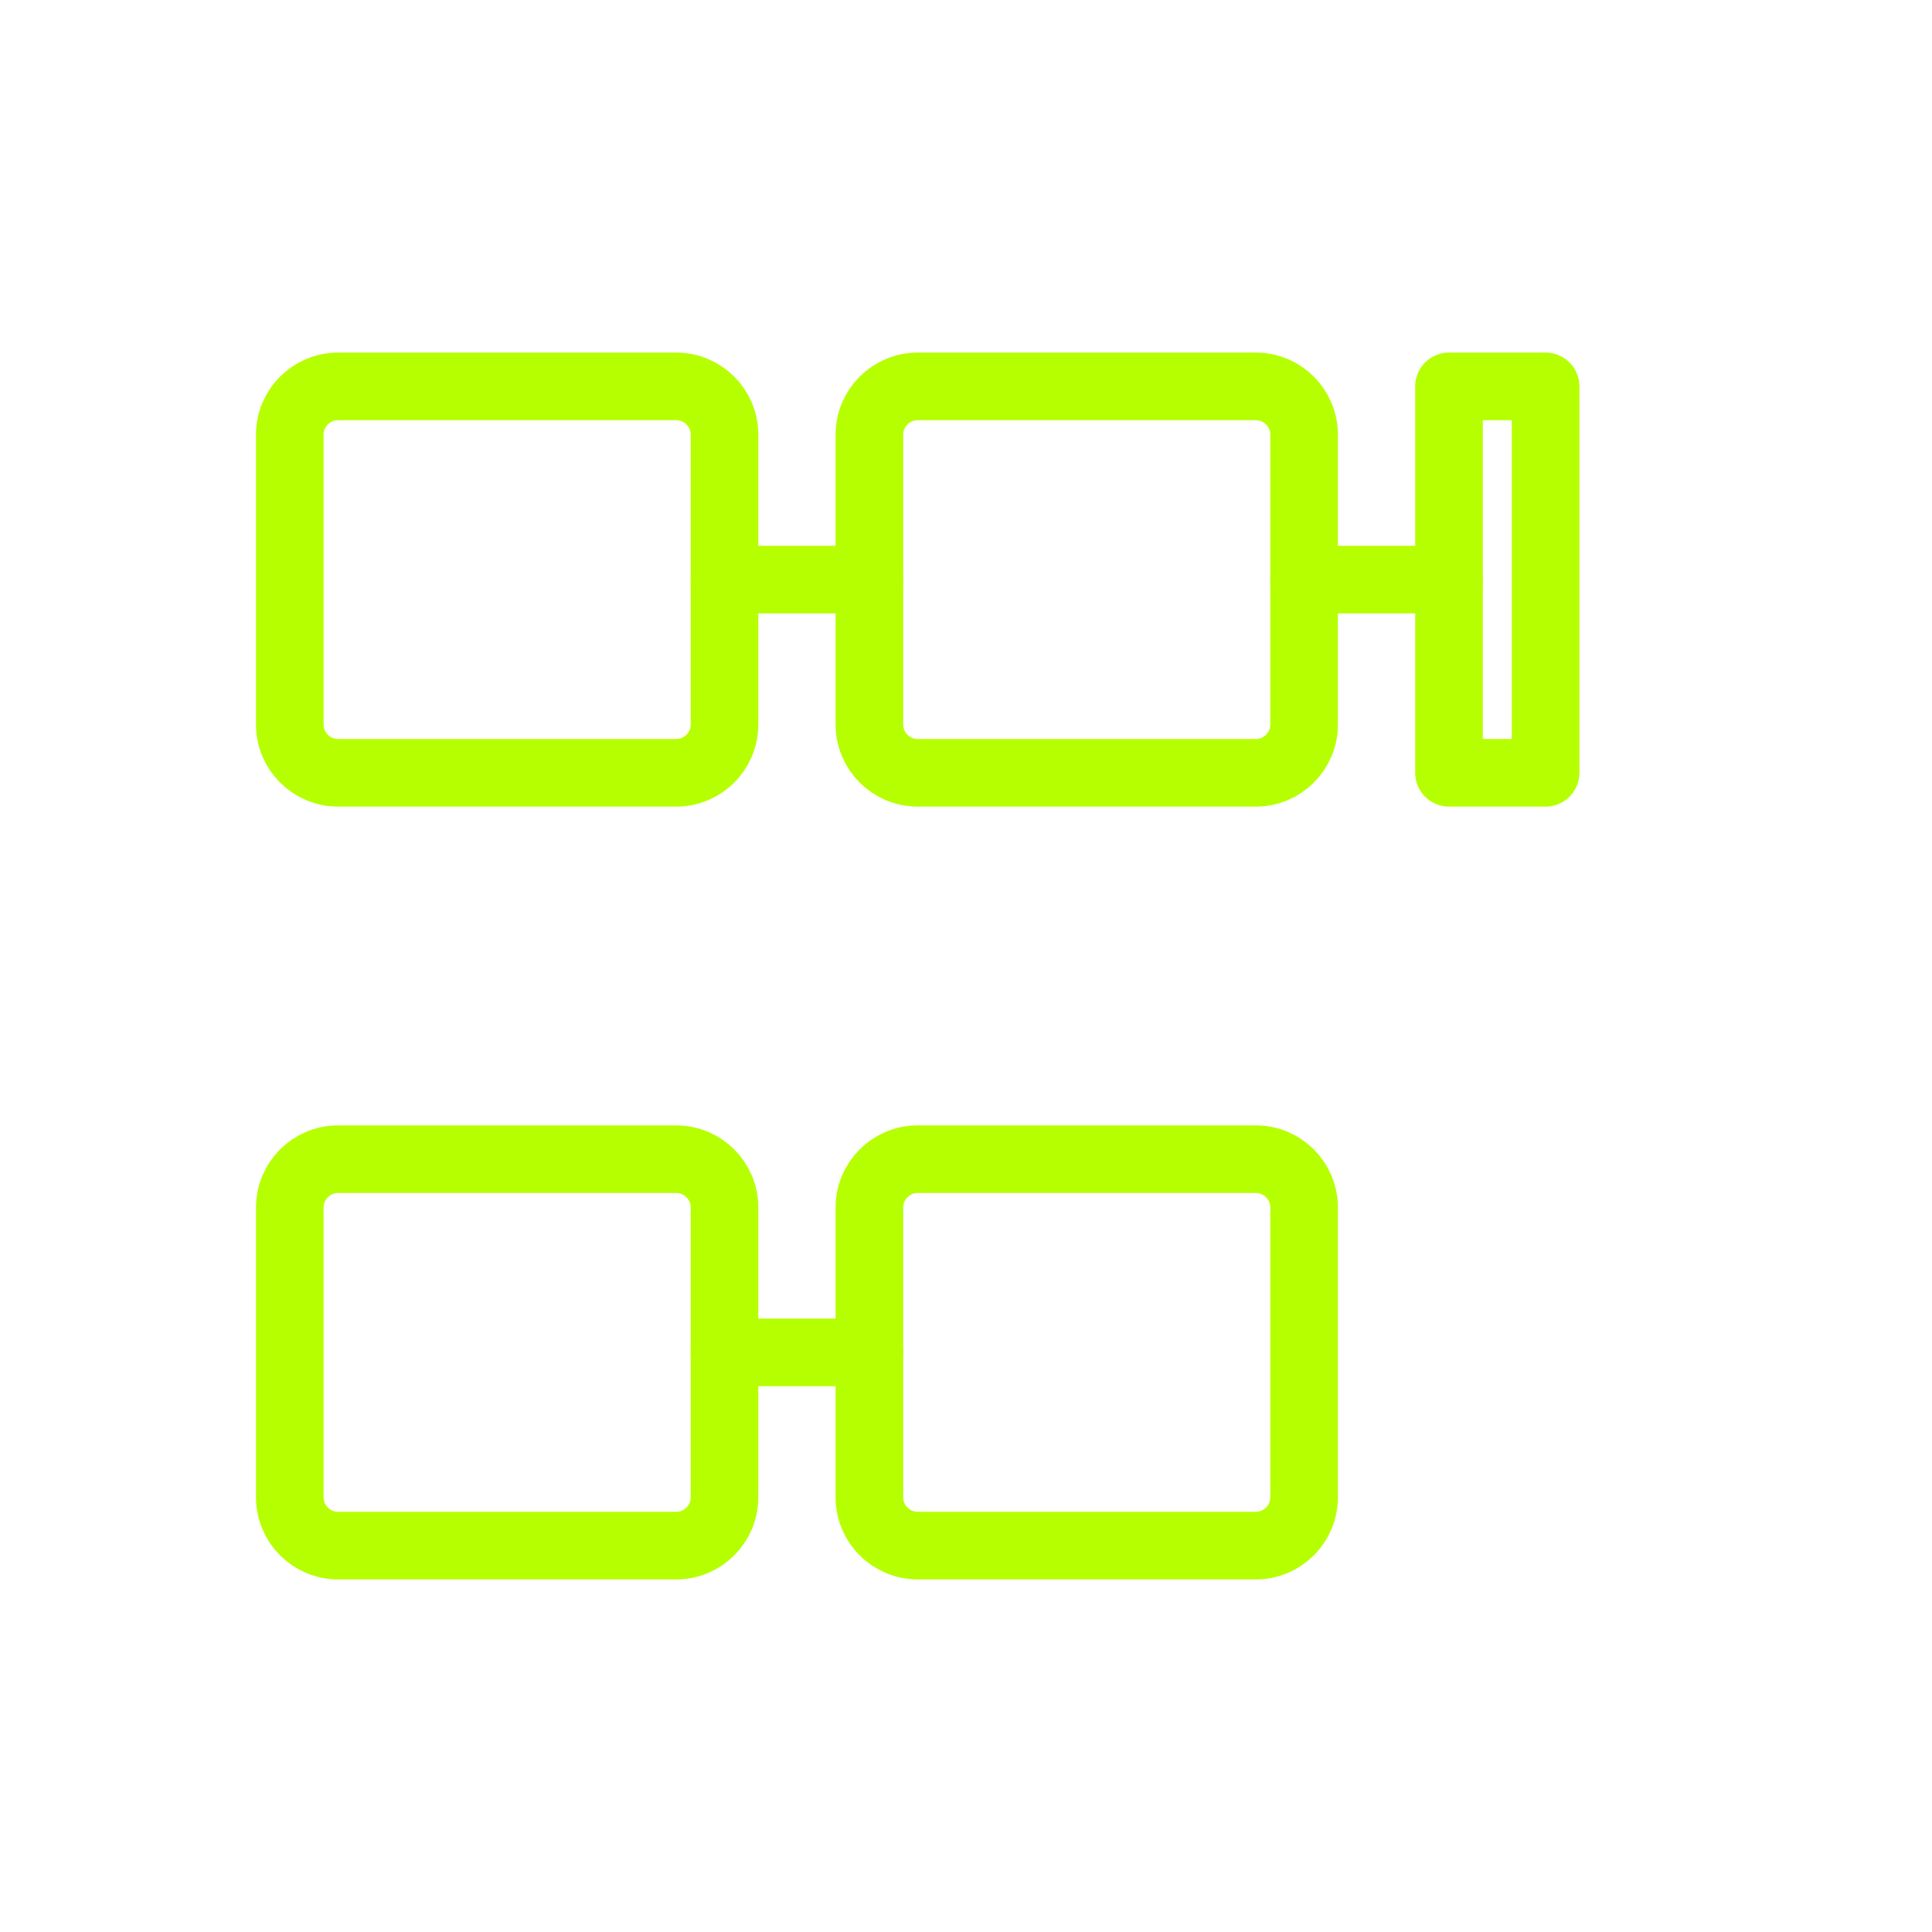
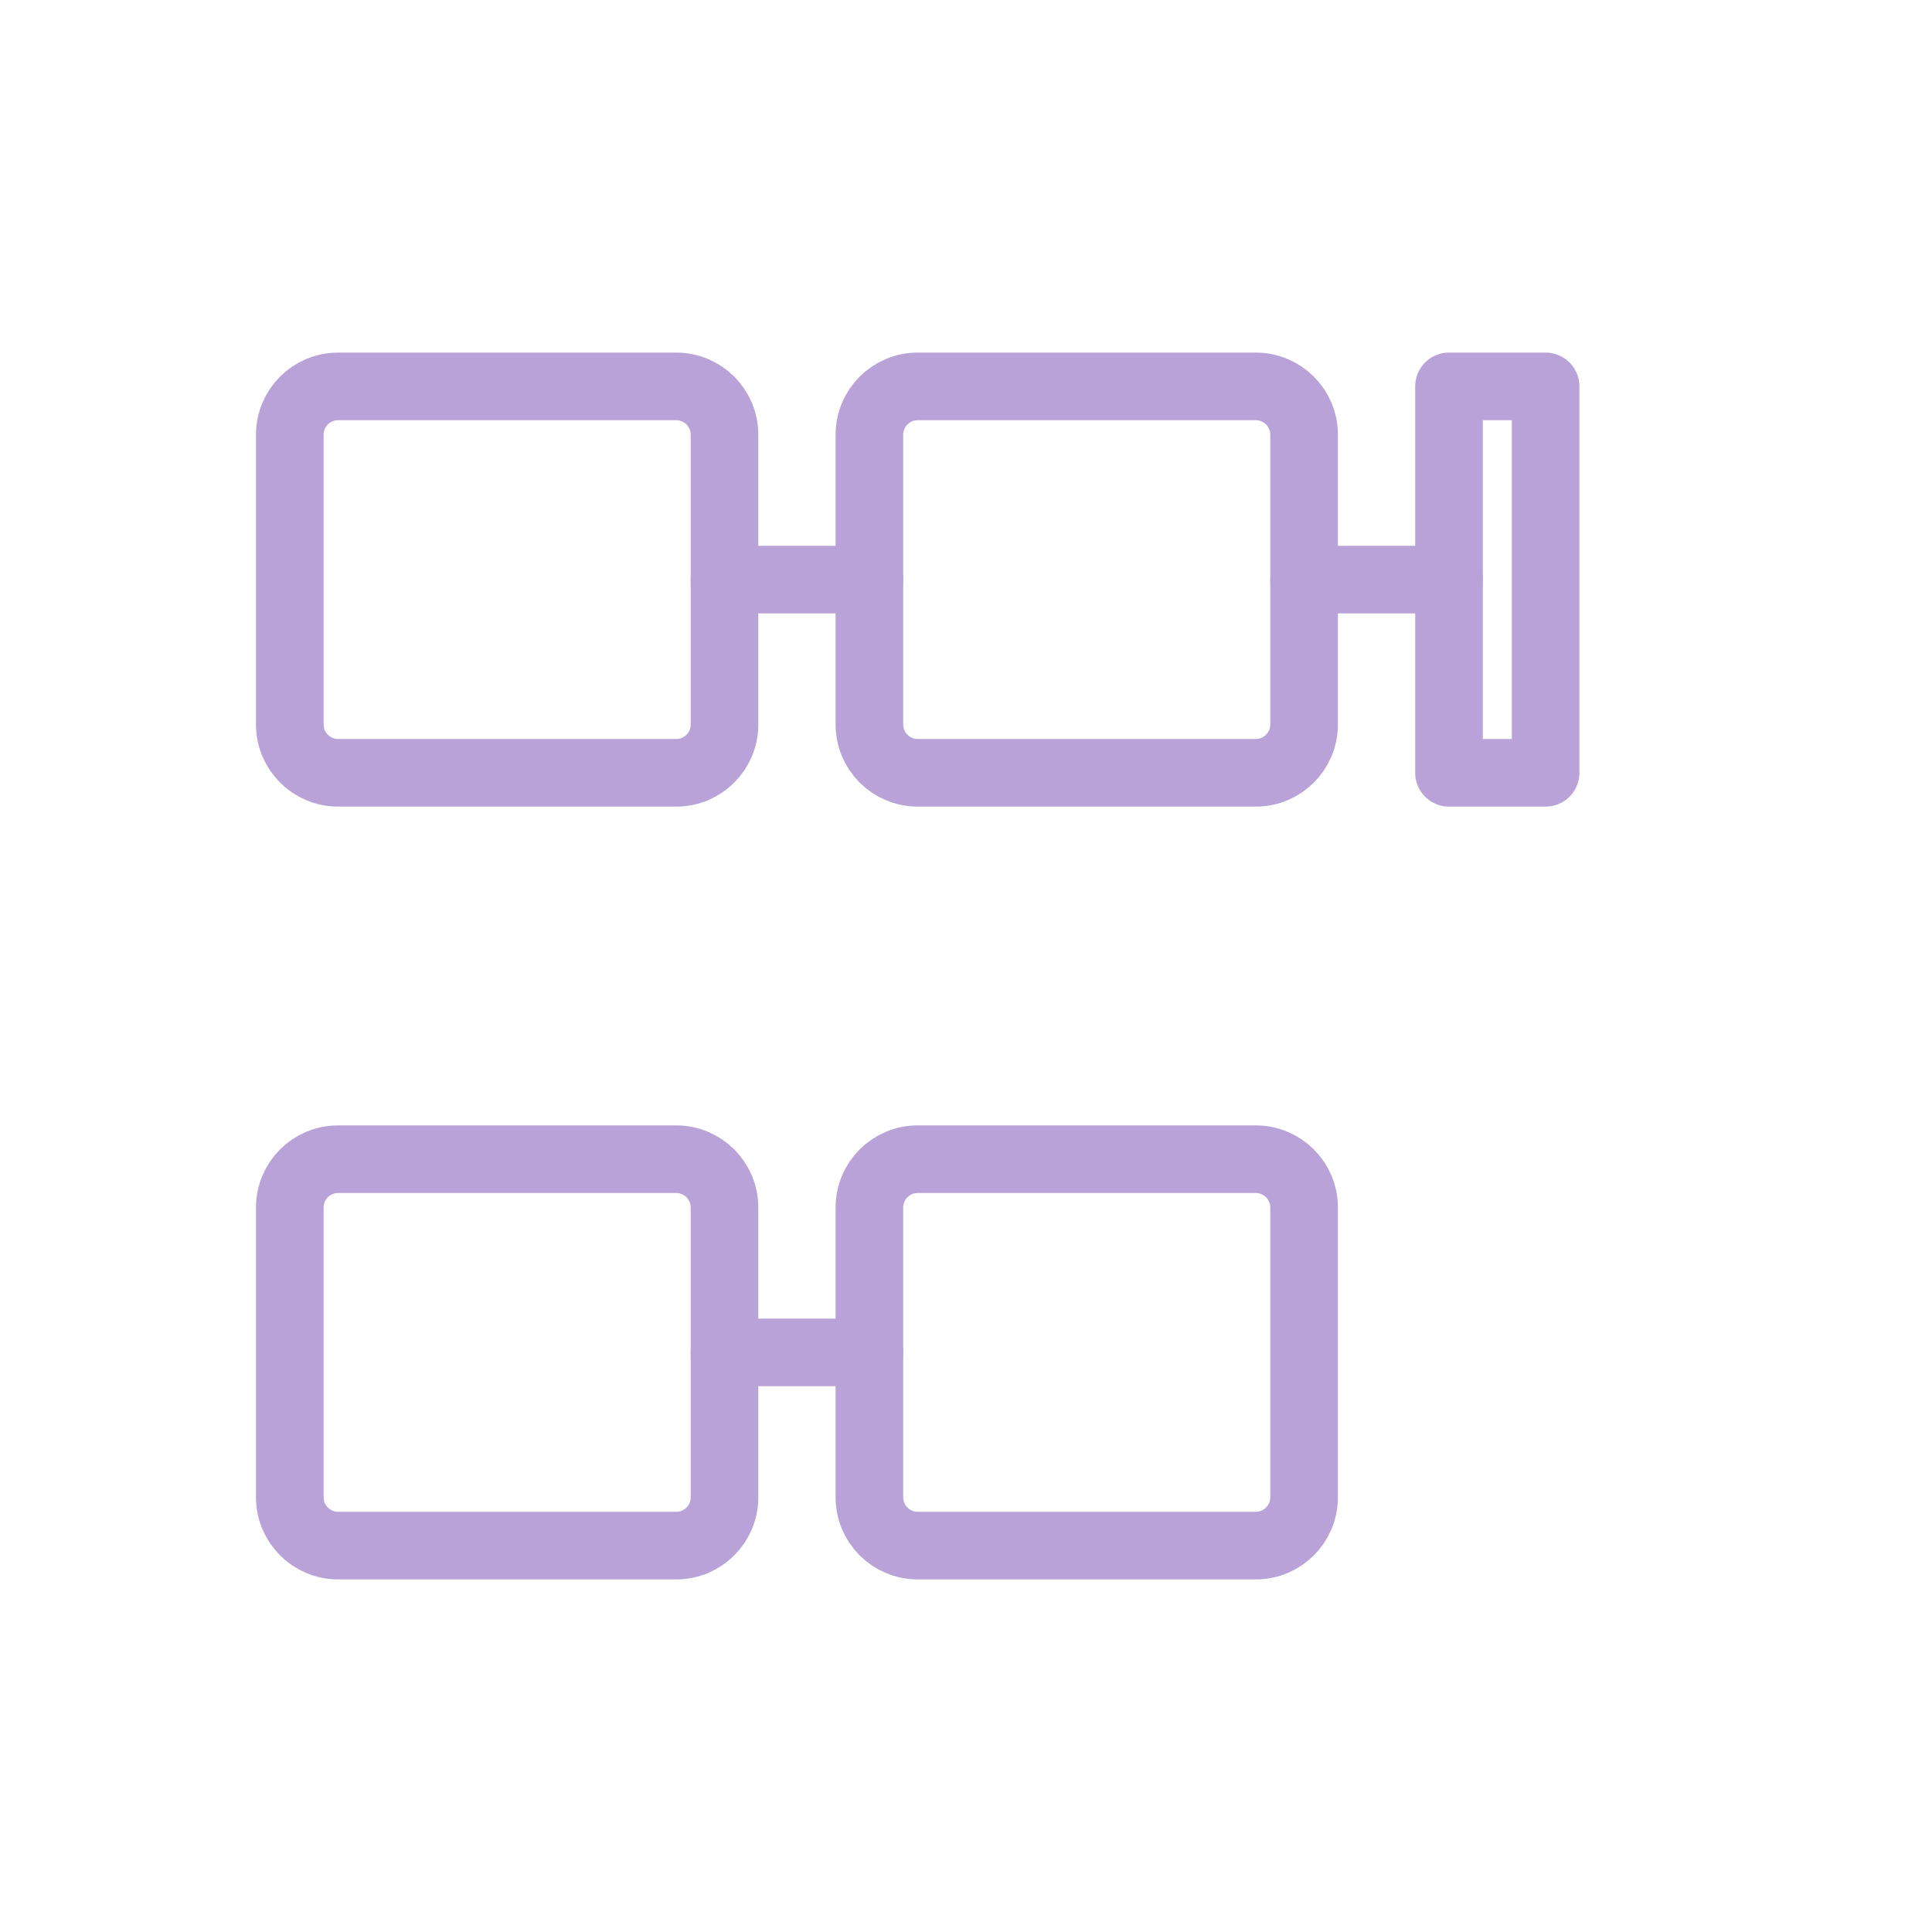
- <svg xmlns="http://www.w3.org/2000/svg" width="40" height="40" viewBox="0 0 40 40" fill="none" stroke="#B6FF00" stroke-width="1.4" stroke-linecap="round" stroke-linejoin="round">
+ <svg xmlns="http://www.w3.org/2000/svg" width="40" height="40" viewBox="0 0 40 40" fill="none" stroke="#B8A2D8" stroke-width="1.4" stroke-linecap="round" stroke-linejoin="round">
  <rect x="6" y="8" width="9" height="8" rx="1" />
  <rect x="18" y="8" width="9" height="8" rx="1" />
  <rect x="30" y="8" width="2" height="8" />
  <rect x="6" y="24" width="9" height="8" rx="1" />
  <rect x="18" y="24" width="9" height="8" rx="1" />
  <path d="M15 12 H18" />
  <path d="M27 12 H30" />
  <path d="M15 28 H18" />
</svg>
